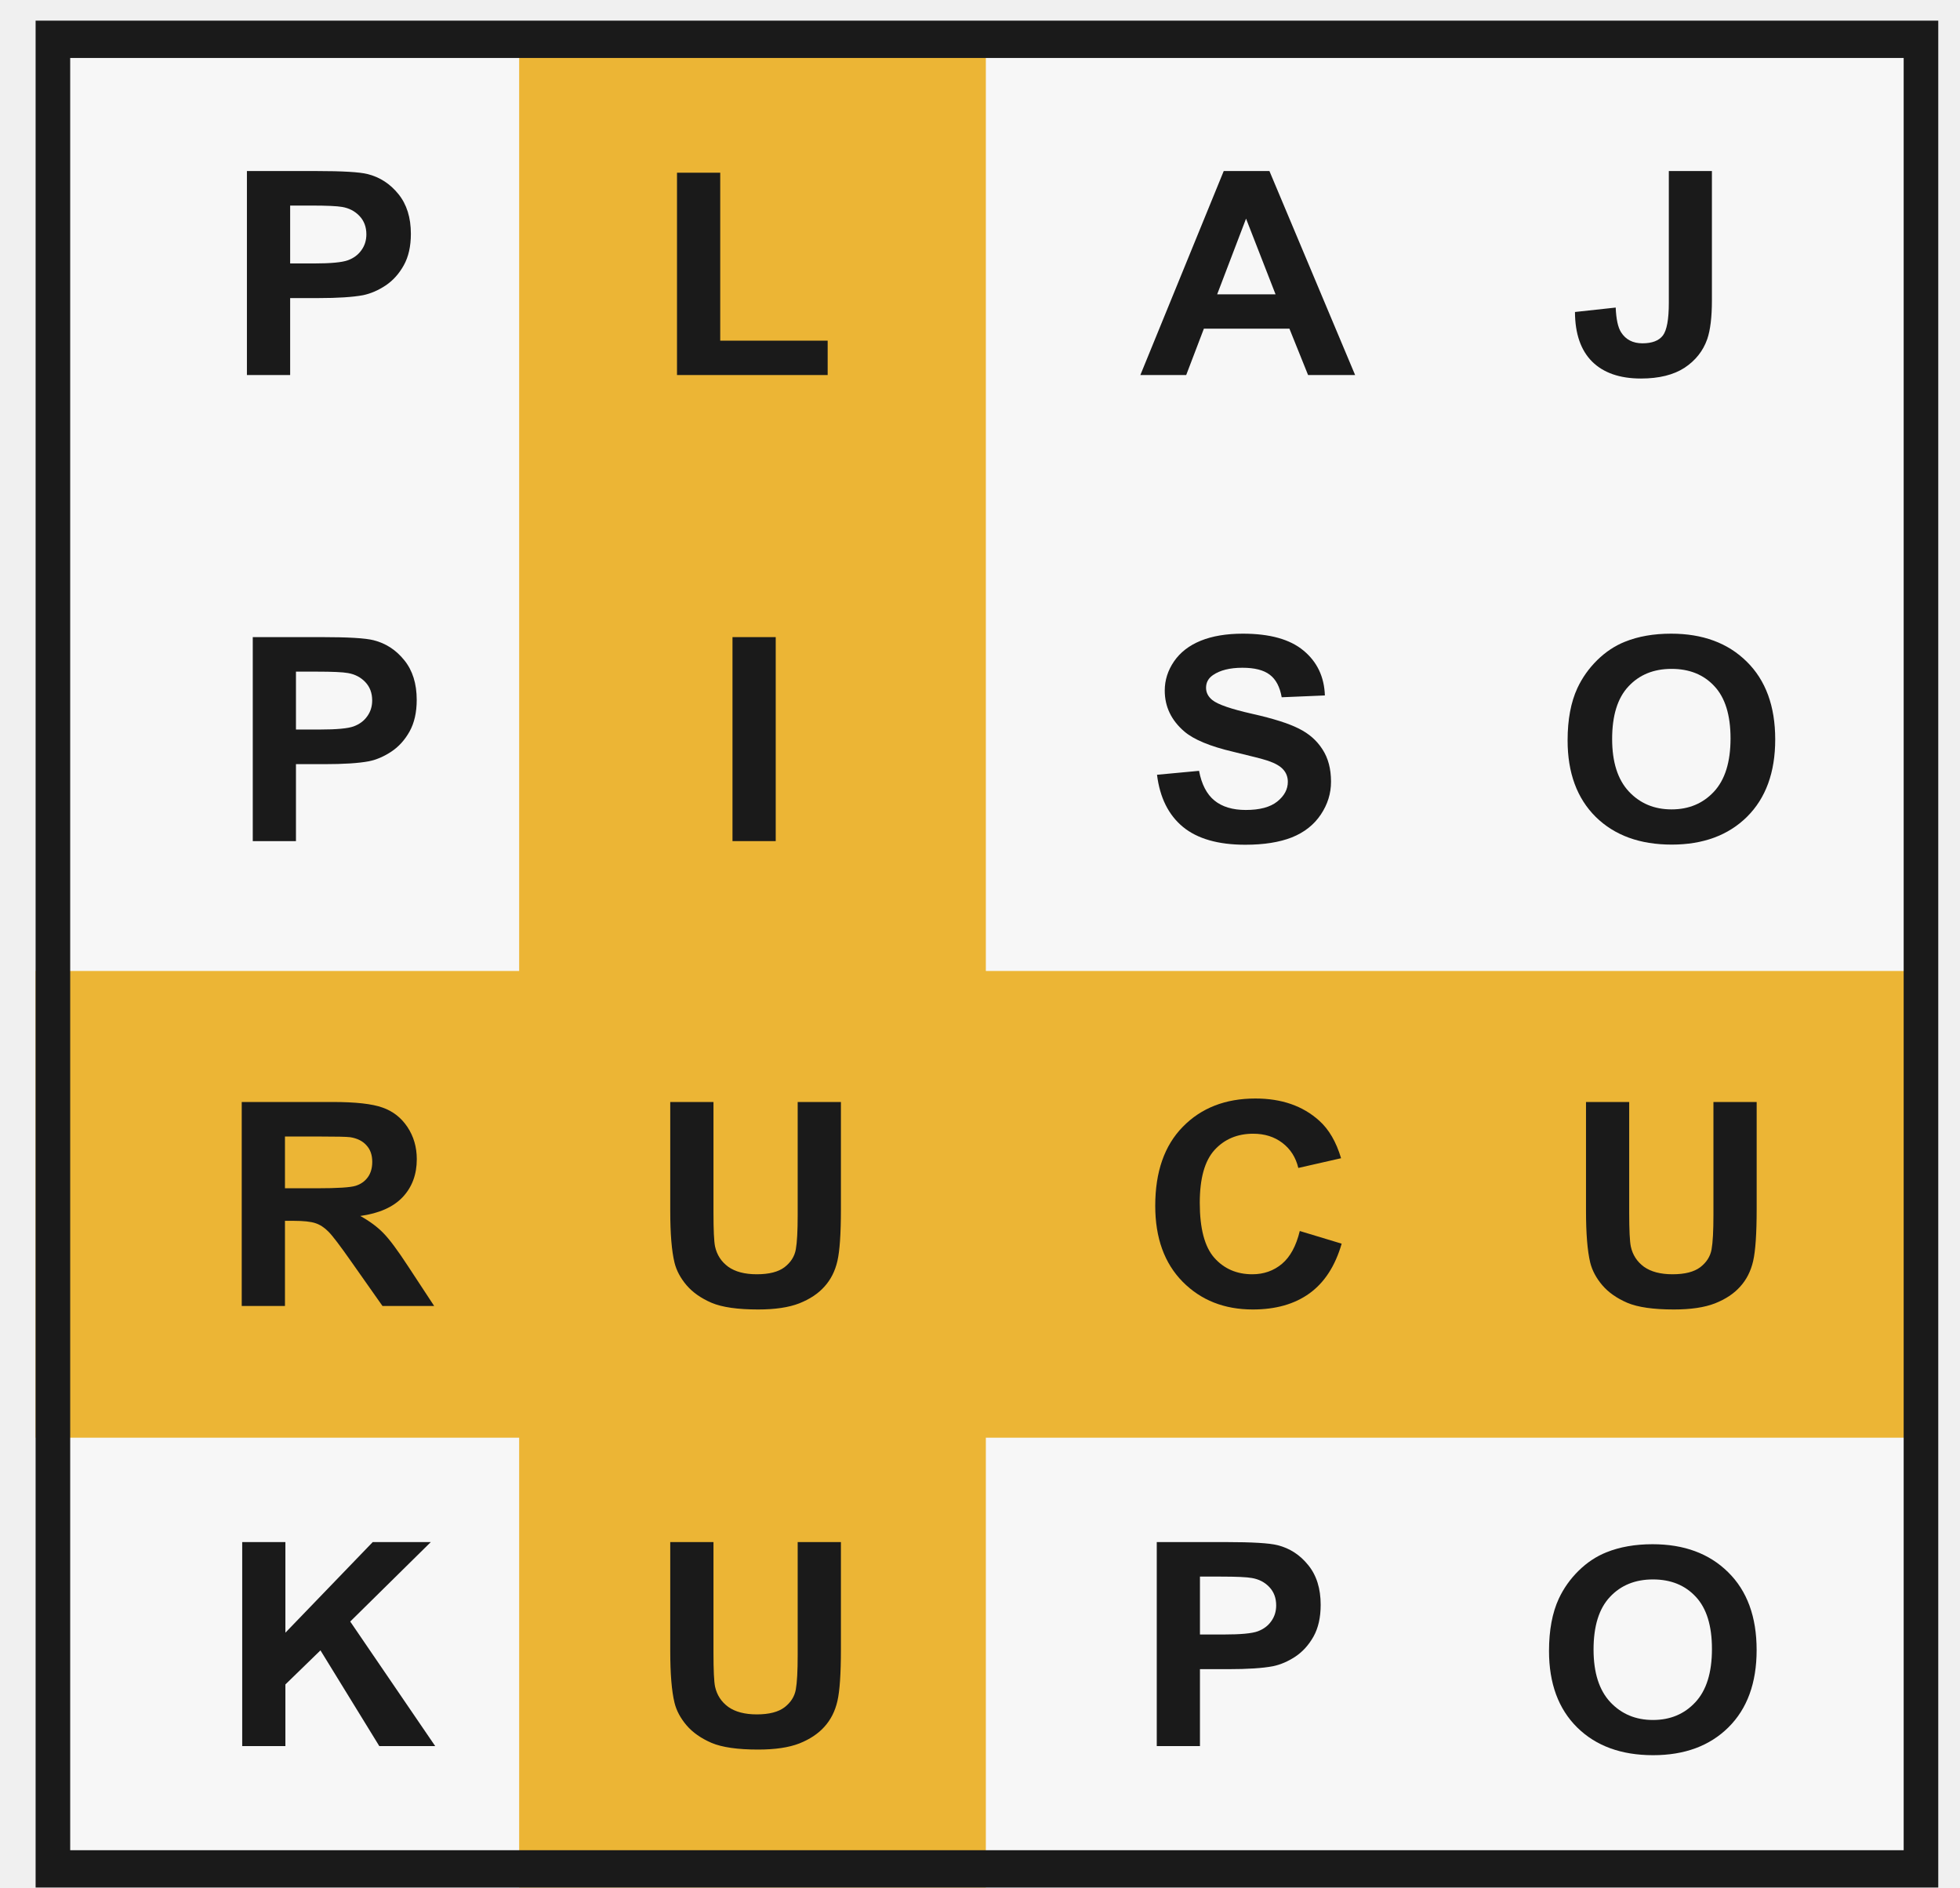
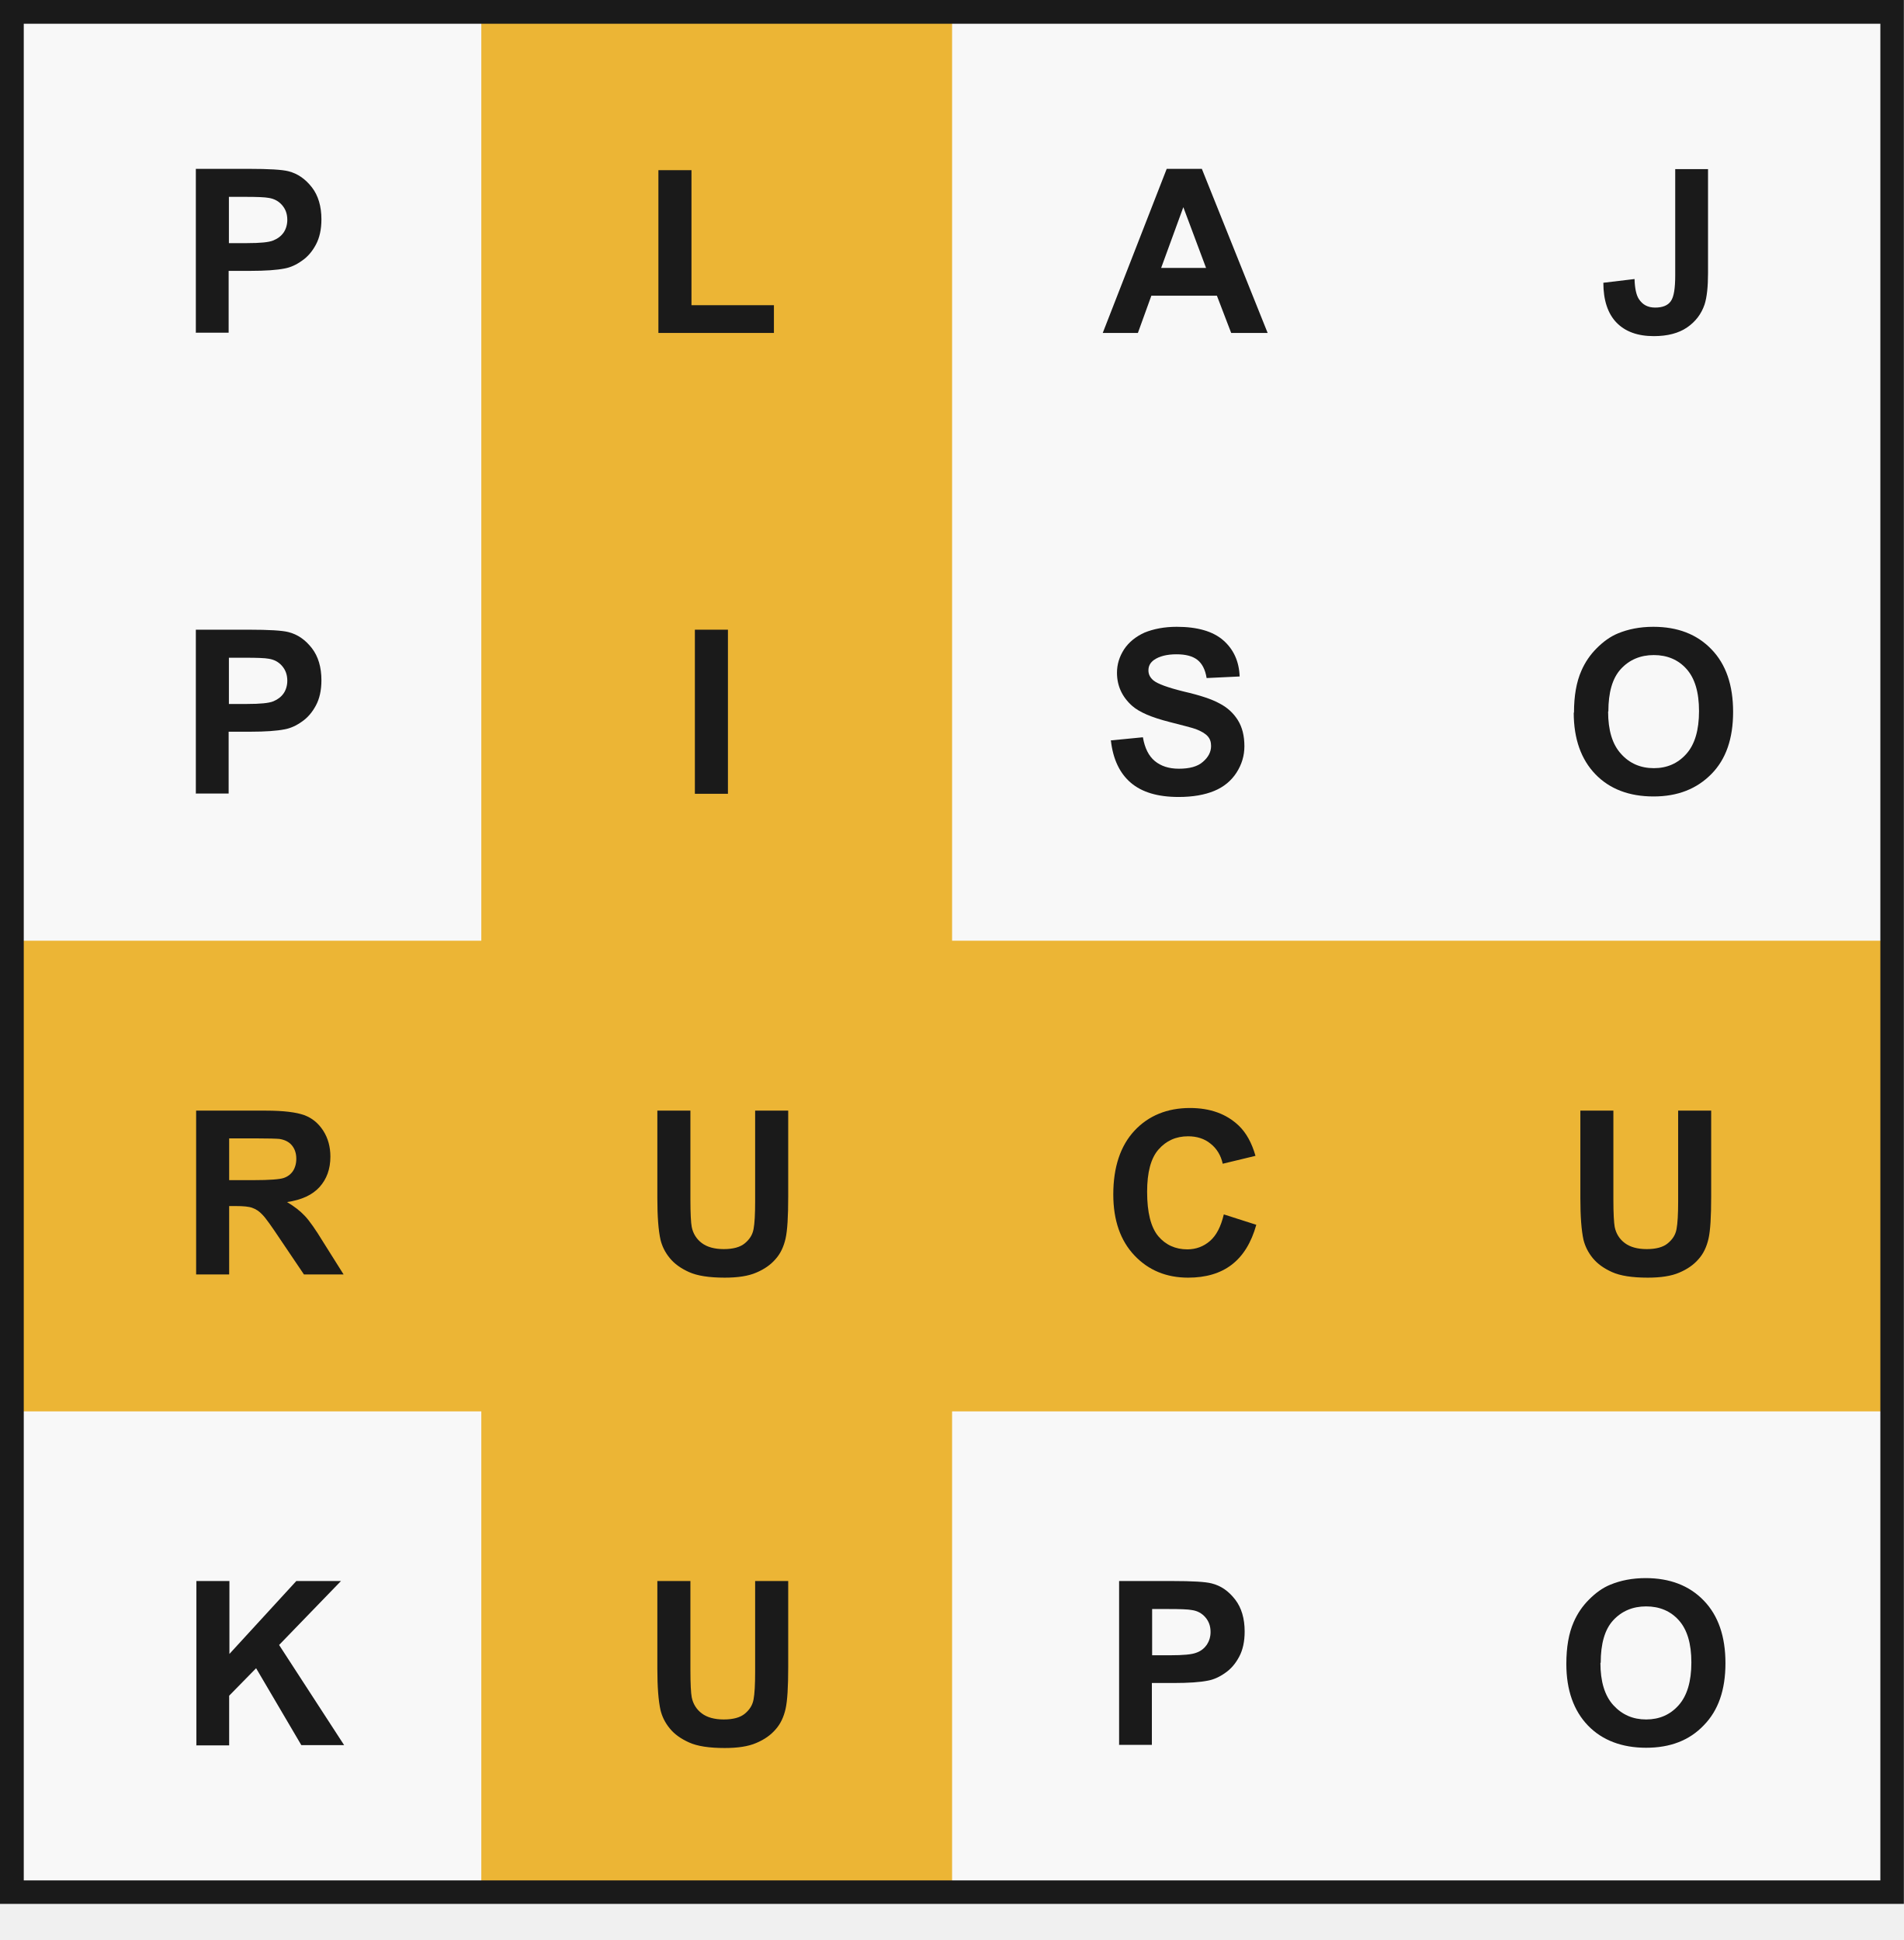
- <svg xmlns="http://www.w3.org/2000/svg" width="54" height="52" viewBox="0 0 54 52" fill="none">
-   <g clip-path="url(#clip0_7233_2101)">
-     <rect opacity="0.5" x="1" y="1" width="52" height="50" fill="#FEFEFE" />
-     <path d="M14.303 1.104H27.161V52H14.303V1.104Z" fill="#ECB535" />
-     <path d="M0.981 39.607L0.981 26.749L52.948 26.749V39.607L0.981 39.607Z" fill="#ECB535" />
-     <path d="M37.335 10.332H36.039L35.525 9.055H33.168L32.681 10.332H31.418L33.715 4.712H34.974L37.335 10.332ZM35.143 8.109L34.33 6.023L33.534 8.109H35.143Z" fill="#1A1A1A" />
-     <path d="M45.978 4.712H47.165V8.27C47.165 8.735 47.122 9.093 47.036 9.343C46.921 9.67 46.712 9.933 46.409 10.133C46.106 10.329 45.706 10.428 45.21 10.428C44.628 10.428 44.181 10.273 43.867 9.964C43.553 9.652 43.395 9.196 43.392 8.595L44.514 8.473C44.528 8.795 44.577 9.022 44.663 9.155C44.792 9.357 44.988 9.458 45.251 9.458C45.516 9.458 45.704 9.386 45.814 9.243C45.923 9.098 45.978 8.797 45.978 8.342V4.712Z" fill="#1A1A1A" />
-     <path d="M35.81 33.913L36.964 34.262C36.787 34.875 36.492 35.331 36.079 35.63C35.669 35.927 35.148 36.075 34.515 36.075C33.732 36.075 33.088 35.821 32.584 35.312C32.08 34.801 31.828 34.103 31.828 33.219C31.828 32.284 32.081 31.558 32.588 31.042C33.095 30.523 33.761 30.263 34.587 30.263C35.309 30.263 35.894 30.466 36.345 30.873C36.613 31.113 36.814 31.458 36.948 31.908L35.77 32.176C35.7 31.885 35.554 31.655 35.331 31.486C35.111 31.318 34.843 31.233 34.527 31.233C34.09 31.233 33.734 31.383 33.461 31.682C33.19 31.981 33.055 32.465 33.055 33.135C33.055 33.845 33.189 34.351 33.457 34.653C33.725 34.954 34.074 35.105 34.503 35.105C34.819 35.105 35.091 35.009 35.319 34.818C35.547 34.626 35.711 34.324 35.81 33.913Z" fill="#1A1A1A" />
-     <path d="M43.696 30.359H44.886V33.403C44.886 33.886 44.901 34.199 44.931 34.342C44.981 34.572 45.102 34.758 45.292 34.898C45.486 35.036 45.748 35.105 46.081 35.105C46.419 35.105 46.673 35.04 46.845 34.91C47.017 34.777 47.12 34.614 47.155 34.423C47.19 34.231 47.207 33.913 47.207 33.468V30.359H48.398V33.311C48.398 33.986 48.365 34.462 48.301 34.741C48.237 35.02 48.117 35.255 47.943 35.446C47.772 35.638 47.541 35.791 47.251 35.906C46.962 36.019 46.584 36.075 46.117 36.075C45.554 36.075 45.126 36.014 44.834 35.891C44.544 35.766 44.315 35.605 44.146 35.408C43.977 35.209 43.866 35 43.812 34.783C43.735 34.461 43.696 33.986 43.696 33.357V30.359Z" fill="#1A1A1A" />
-     <path d="M31.87 48.103V42.483H33.78C34.504 42.483 34.976 42.512 35.196 42.568C35.534 42.652 35.817 42.836 36.045 43.12C36.273 43.401 36.386 43.765 36.386 44.212C36.386 44.557 36.321 44.847 36.19 45.083C36.058 45.318 35.891 45.503 35.687 45.639C35.486 45.771 35.281 45.86 35.071 45.903C34.787 45.957 34.376 45.984 33.837 45.984H33.06V48.103H31.87ZM33.06 43.434V45.029H33.712C34.181 45.029 34.495 45 34.653 44.941C34.811 44.882 34.935 44.79 35.023 44.665C35.114 44.54 35.16 44.394 35.16 44.228C35.16 44.023 35.097 43.855 34.971 43.722C34.845 43.589 34.685 43.506 34.492 43.473C34.35 43.447 34.065 43.434 33.635 43.434H33.06Z" fill="#1A1A1A" />
-     <path d="M31.877 21.344L33.035 21.236C33.105 21.607 33.246 21.879 33.458 22.053C33.672 22.227 33.96 22.314 34.322 22.314C34.706 22.314 34.994 22.237 35.187 22.084C35.383 21.928 35.481 21.746 35.481 21.539C35.481 21.407 35.439 21.294 35.356 21.202C35.276 21.108 35.133 21.026 34.93 20.957C34.79 20.911 34.473 20.829 33.977 20.711C33.338 20.561 32.891 20.375 32.633 20.155C32.271 19.846 32.09 19.469 32.09 19.025C32.09 18.738 32.175 18.471 32.344 18.223C32.515 17.973 32.761 17.782 33.08 17.652C33.401 17.522 33.789 17.457 34.242 17.457C34.982 17.457 35.538 17.611 35.911 17.921C36.286 18.23 36.484 18.642 36.502 19.159L35.312 19.209C35.261 18.92 35.151 18.713 34.982 18.587C34.816 18.46 34.565 18.396 34.23 18.396C33.884 18.396 33.613 18.464 33.417 18.599C33.291 18.686 33.228 18.802 33.228 18.948C33.228 19.081 33.287 19.195 33.405 19.289C33.556 19.409 33.92 19.534 34.499 19.665C35.079 19.795 35.506 19.931 35.782 20.071C36.061 20.209 36.279 20.399 36.434 20.642C36.592 20.883 36.671 21.18 36.671 21.536C36.671 21.858 36.578 22.159 36.39 22.44C36.202 22.721 35.937 22.931 35.593 23.069C35.25 23.204 34.822 23.272 34.31 23.272C33.565 23.272 32.992 23.109 32.593 22.782C32.193 22.452 31.955 21.973 31.877 21.344Z" fill="#1A1A1A" />
-     <path d="M43.189 20.397C43.189 19.825 43.279 19.344 43.459 18.956C43.593 18.669 43.775 18.413 44.006 18.185C44.239 17.957 44.494 17.789 44.77 17.679C45.137 17.531 45.561 17.457 46.041 17.457C46.91 17.457 47.604 17.713 48.124 18.227C48.647 18.741 48.909 19.455 48.909 20.37C48.909 21.277 48.65 21.988 48.132 22.502C47.615 23.013 46.923 23.268 46.057 23.268C45.18 23.268 44.483 23.014 43.965 22.506C43.448 21.994 43.189 21.291 43.189 20.397ZM44.416 20.359C44.416 20.995 44.57 21.478 44.879 21.808C45.187 22.135 45.578 22.298 46.053 22.298C46.528 22.298 46.916 22.136 47.219 21.812C47.525 21.484 47.678 20.995 47.678 20.343C47.678 19.699 47.529 19.219 47.231 18.902C46.937 18.585 46.544 18.427 46.053 18.427C45.562 18.427 45.167 18.587 44.866 18.91C44.566 19.229 44.416 19.712 44.416 20.359Z" fill="#1A1A1A" />
-     <path d="M6.803 10.332V4.712H8.714C9.438 4.712 9.91 4.74 10.13 4.796C10.467 4.881 10.75 5.065 10.978 5.348C11.206 5.63 11.32 5.994 11.32 6.441C11.32 6.786 11.255 7.076 11.123 7.311C10.992 7.546 10.824 7.732 10.62 7.867C10.419 8 10.214 8.088 10.005 8.132C9.721 8.185 9.309 8.212 8.77 8.212H7.994V10.332H6.803ZM7.994 5.663V7.258H8.646C9.115 7.258 9.428 7.228 9.587 7.169C9.745 7.111 9.868 7.019 9.957 6.893C10.048 6.768 10.094 6.622 10.094 6.456C10.094 6.252 10.03 6.083 9.904 5.95C9.778 5.817 9.619 5.734 9.426 5.701C9.284 5.676 8.998 5.663 8.569 5.663H7.994Z" fill="#1A1A1A" />
-     <path d="M18.652 10.332V4.758H19.843V9.385H22.803V10.332H18.652Z" fill="#1A1A1A" />
-     <path d="M6.66 35.979V30.359H9.166C9.796 30.359 10.254 30.41 10.538 30.512C10.825 30.612 11.054 30.791 11.226 31.049C11.397 31.307 11.483 31.602 11.483 31.935C11.483 32.356 11.353 32.705 11.093 32.981C10.833 33.255 10.444 33.427 9.926 33.499C10.184 33.642 10.396 33.799 10.562 33.97C10.731 34.142 10.957 34.446 11.242 34.883L11.962 35.979H10.538L9.677 34.756C9.371 34.319 9.162 34.044 9.05 33.932C8.937 33.817 8.818 33.739 8.692 33.698C8.566 33.655 8.366 33.633 8.092 33.633H7.851V35.979H6.66ZM7.851 32.736H8.732C9.303 32.736 9.66 32.713 9.802 32.667C9.944 32.621 10.055 32.542 10.136 32.429C10.216 32.317 10.256 32.176 10.256 32.008C10.256 31.819 10.203 31.666 10.095 31.551C9.991 31.434 9.842 31.36 9.649 31.329C9.552 31.316 9.263 31.31 8.78 31.31H7.851V32.736Z" fill="#1A1A1A" />
-     <path d="M18.466 30.359H19.657V33.403C19.657 33.886 19.671 34.199 19.701 34.342C19.752 34.572 19.872 34.758 20.063 34.898C20.256 35.036 20.518 35.105 20.851 35.105C21.189 35.105 21.444 35.04 21.615 34.91C21.787 34.777 21.89 34.614 21.925 34.423C21.96 34.231 21.977 33.913 21.977 33.468V30.359H23.168V33.311C23.168 33.986 23.136 34.462 23.071 34.741C23.007 35.02 22.887 35.255 22.713 35.446C22.542 35.638 22.311 35.791 22.021 35.906C21.732 36.019 21.354 36.075 20.887 36.075C20.324 36.075 19.896 36.014 19.604 35.891C19.315 35.766 19.085 35.605 18.916 35.408C18.747 35.209 18.636 35 18.583 34.783C18.505 34.461 18.466 33.986 18.466 33.357V30.359Z" fill="#1A1A1A" />
-     <path d="M6.673 48.103V42.483H7.863V44.979L10.269 42.483H11.869L9.649 44.672L11.99 48.103H10.45L8.829 45.466L7.863 46.405V48.103H6.673Z" fill="#1A1A1A" />
-     <path d="M18.466 42.483H19.657V45.527C19.657 46.01 19.671 46.324 19.701 46.467C19.752 46.697 19.872 46.882 20.063 47.023C20.256 47.16 20.518 47.23 20.851 47.23C21.189 47.23 21.444 47.164 21.615 47.034C21.787 46.901 21.89 46.739 21.925 46.547C21.96 46.355 21.977 46.037 21.977 45.593V42.483H23.168V45.435C23.168 46.11 23.136 46.587 23.071 46.865C23.007 47.144 22.887 47.379 22.713 47.571C22.542 47.762 22.311 47.916 22.021 48.031C21.732 48.143 21.354 48.199 20.887 48.199C20.324 48.199 19.896 48.138 19.604 48.015C19.315 47.89 19.085 47.729 18.916 47.532C18.747 47.333 18.636 47.125 18.583 46.907C18.505 46.585 18.466 46.11 18.466 45.481V42.483Z" fill="#1A1A1A" />
-     <path d="M6.964 23.172V17.552H8.874C9.598 17.552 10.07 17.581 10.29 17.637C10.628 17.721 10.911 17.905 11.139 18.189C11.367 18.47 11.481 18.834 11.481 19.281C11.481 19.627 11.415 19.916 11.284 20.152C11.152 20.387 10.985 20.572 10.781 20.707C10.58 20.84 10.375 20.929 10.165 20.972C9.881 21.026 9.47 21.052 8.931 21.052H8.154V23.172H6.964ZM8.154 18.503V20.098H8.806C9.275 20.098 9.589 20.069 9.747 20.01C9.905 19.951 10.029 19.859 10.117 19.734C10.208 19.609 10.254 19.463 10.254 19.297C10.254 19.092 10.191 18.924 10.065 18.791C9.939 18.658 9.779 18.575 9.586 18.542C9.444 18.516 9.159 18.503 8.73 18.503H8.154Z" fill="#1A1A1A" />
-     <path d="M20.181 23.172V17.552H21.372V23.172H20.181Z" fill="#1A1A1A" />
-     <path d="M42.677 45.483C42.677 44.91 42.767 44.43 42.947 44.041C43.081 43.755 43.263 43.498 43.494 43.271C43.727 43.043 43.982 42.875 44.258 42.765C44.625 42.617 45.049 42.542 45.529 42.542C46.398 42.542 47.092 42.799 47.612 43.313C48.135 43.827 48.397 44.541 48.397 45.456C48.397 46.363 48.138 47.074 47.62 47.587C47.103 48.099 46.411 48.354 45.545 48.354C44.668 48.354 43.971 48.1 43.454 47.591C42.936 47.08 42.677 46.377 42.677 45.483ZM43.904 45.444C43.904 46.081 44.058 46.564 44.367 46.894C44.675 47.221 45.066 47.384 45.541 47.384C46.016 47.384 46.404 47.222 46.707 46.897C47.013 46.57 47.166 46.081 47.166 45.429C47.166 44.785 47.017 44.305 46.719 43.988C46.425 43.671 46.032 43.512 45.541 43.512C45.05 43.512 44.655 43.673 44.355 43.995C44.054 44.315 43.904 44.798 43.904 45.444Z" fill="#1A1A1A" />
-     <path fill-rule="evenodd" clip-rule="evenodd" d="M52.448 1.597H1.934V50.971H52.448V1.597ZM0.981 0.568V52H53.401V0.568H0.981Z" fill="#1A1A1A" />
+ <svg xmlns="http://www.w3.org/2000/svg" width="52" height="53" viewBox="0 0 52 53" fill="none">
+   <g clip-path="url(#clip0_10513_15571)">
+     <g opacity="0.6">
+       <path d="M52 0.274H0V51.733H52V0.274Z" fill="#FEFEFE" />
+     </g>
+     <path d="M51.733 25.7H0.274V38.558H51.733V25.7Z" fill="#ECB535" />
+     <path d="M26.004 0.274H13.146V51.733H26.004V0.274Z" fill="#ECB535" />
+     <path d="M51.733 0.274H0.274V51.747H51.733V0.274Z" stroke="#1A1A1A" stroke-width="0.75" />
+     <path d="M5.349 9.096V4.613H6.801C7.349 4.613 7.71 4.635 7.876 4.678C8.136 4.743 8.345 4.895 8.519 5.118C8.692 5.342 8.779 5.638 8.779 5.992C8.779 6.266 8.728 6.497 8.627 6.685C8.526 6.873 8.403 7.017 8.244 7.125C8.093 7.234 7.934 7.306 7.775 7.335C7.559 7.378 7.248 7.4 6.837 7.4H6.245V9.089H5.342L5.349 9.096ZM6.252 5.371V6.642H6.75C7.104 6.642 7.342 6.62 7.465 6.569C7.587 6.519 7.681 6.447 7.746 6.353C7.811 6.259 7.847 6.136 7.847 6.006C7.847 5.84 7.797 5.71 7.703 5.602C7.609 5.494 7.486 5.429 7.342 5.407C7.234 5.386 7.017 5.378 6.692 5.378H6.252V5.371Z" fill="#1A1A1A" />
+     <path d="M17.983 9.096V4.649H18.886V8.338H21.138V9.096H17.983Z" fill="#1A1A1A" />
+     <path d="M34.609 9.096H33.627L33.237 8.078H31.447L31.079 9.096H30.119L31.866 4.613H32.826L34.623 9.096H34.609ZM32.941 7.32L32.32 5.66L31.714 7.32H32.934H32.941Z" fill="#1A1A1A" />
+     <path d="M45.748 4.62H46.651V7.457C46.651 7.826 46.622 8.114 46.557 8.317C46.47 8.576 46.311 8.786 46.08 8.945C45.849 9.103 45.546 9.183 45.171 9.183C44.73 9.183 44.391 9.06 44.153 8.815C43.914 8.569 43.792 8.201 43.792 7.725L44.644 7.623C44.651 7.883 44.694 8.064 44.759 8.165C44.86 8.324 45.005 8.403 45.207 8.403C45.409 8.403 45.553 8.345 45.633 8.23C45.719 8.114 45.755 7.876 45.755 7.515V4.62H45.748Z" fill="#1A1A1A" />
+     <path d="M5.349 21.686V17.203H6.801C7.349 17.203 7.71 17.225 7.876 17.268C8.136 17.333 8.345 17.485 8.519 17.709C8.692 17.933 8.779 18.229 8.779 18.582C8.779 18.857 8.728 19.088 8.627 19.275C8.526 19.463 8.403 19.607 8.244 19.716C8.093 19.824 7.934 19.896 7.775 19.925C7.559 19.968 7.248 19.99 6.837 19.99H6.245V21.679H5.342L5.349 21.686ZM6.252 17.961V19.232H6.75C7.104 19.232 7.342 19.21 7.465 19.16C7.587 19.109 7.681 19.037 7.746 18.943C7.811 18.849 7.847 18.727 7.847 18.597C7.847 18.431 7.797 18.301 7.703 18.192C7.609 18.084 7.486 18.019 7.342 17.997C7.234 17.976 7.017 17.969 6.692 17.969H6.252V17.961Z" fill="#1A1A1A" />
+     <path d="M18.979 21.686V17.203H19.882V21.686H18.979Z" fill="#1A1A1A" />
+     <path d="M30.335 20.228L31.216 20.142C31.266 20.438 31.375 20.654 31.541 20.791C31.707 20.928 31.923 21.001 32.198 21.001C32.486 21.001 32.71 20.943 32.855 20.813C32.999 20.69 33.078 20.546 33.078 20.38C33.078 20.272 33.05 20.185 32.985 20.113C32.92 20.041 32.811 19.976 32.66 19.918C32.551 19.882 32.313 19.817 31.938 19.723C31.454 19.6 31.115 19.456 30.92 19.282C30.646 19.037 30.508 18.734 30.508 18.38C30.508 18.149 30.573 17.94 30.703 17.738C30.833 17.543 31.021 17.391 31.259 17.283C31.505 17.182 31.801 17.124 32.14 17.124C32.703 17.124 33.129 17.247 33.41 17.492C33.692 17.738 33.844 18.07 33.858 18.481L32.956 18.524C32.92 18.294 32.833 18.127 32.703 18.026C32.573 17.925 32.385 17.875 32.133 17.875C31.88 17.875 31.663 17.925 31.512 18.034C31.418 18.106 31.367 18.192 31.367 18.315C31.367 18.423 31.411 18.51 31.505 18.59C31.62 18.683 31.895 18.784 32.335 18.893C32.775 18.994 33.1 19.102 33.309 19.218C33.519 19.326 33.685 19.477 33.808 19.672C33.93 19.867 33.988 20.105 33.988 20.387C33.988 20.647 33.916 20.885 33.772 21.109C33.627 21.333 33.425 21.499 33.165 21.607C32.905 21.715 32.58 21.773 32.191 21.773C31.62 21.773 31.187 21.643 30.884 21.383C30.581 21.123 30.4 20.741 30.342 20.235L30.335 20.228Z" fill="#1A1A1A" />
+     <path d="M42.99 19.47C42.99 19.015 43.055 18.633 43.193 18.322C43.294 18.091 43.431 17.889 43.611 17.709C43.792 17.528 43.98 17.391 44.189 17.305C44.47 17.189 44.788 17.124 45.156 17.124C45.82 17.124 46.347 17.326 46.744 17.738C47.142 18.149 47.336 18.719 47.336 19.449C47.336 20.178 47.142 20.741 46.744 21.145C46.347 21.549 45.828 21.759 45.163 21.759C44.499 21.759 43.965 21.557 43.575 21.152C43.185 20.748 42.983 20.185 42.983 19.47H42.99ZM43.922 19.441C43.922 19.947 44.037 20.337 44.276 20.596C44.507 20.856 44.81 20.986 45.171 20.986C45.532 20.986 45.828 20.856 46.059 20.596C46.29 20.337 46.405 19.947 46.405 19.427C46.405 18.907 46.29 18.532 46.066 18.279C45.842 18.026 45.539 17.896 45.171 17.896C44.803 17.896 44.499 18.026 44.268 18.279C44.037 18.532 43.929 18.922 43.929 19.434L43.922 19.441Z" fill="#1A1A1A" />
+     <path d="M5.357 34.825V30.342H7.263C7.739 30.342 8.093 30.386 8.309 30.465C8.526 30.544 8.699 30.689 8.829 30.891C8.959 31.093 9.024 31.331 9.024 31.599C9.024 31.938 8.923 32.212 8.728 32.429C8.533 32.645 8.237 32.782 7.84 32.84C8.035 32.956 8.194 33.078 8.324 33.216C8.454 33.353 8.62 33.591 8.836 33.945L9.385 34.818H8.302L7.645 33.844C7.414 33.497 7.255 33.273 7.169 33.187C7.082 33.093 6.995 33.035 6.894 32.999C6.801 32.963 6.649 32.949 6.44 32.949H6.259V34.818H5.357V34.825ZM6.259 32.241H6.93C7.364 32.241 7.638 32.219 7.746 32.183C7.855 32.147 7.941 32.082 7.999 31.996C8.057 31.909 8.093 31.793 8.093 31.656C8.093 31.505 8.049 31.382 7.97 31.288C7.891 31.194 7.775 31.137 7.631 31.115C7.559 31.108 7.335 31.1 6.967 31.1H6.259V32.241Z" fill="#1A1A1A" />
+     <path d="M17.954 30.342H18.857V32.768C18.857 33.151 18.871 33.403 18.893 33.519C18.929 33.699 19.023 33.851 19.167 33.959C19.311 34.068 19.514 34.125 19.766 34.125C20.019 34.125 20.214 34.075 20.344 33.966C20.474 33.858 20.553 33.735 20.582 33.577C20.611 33.425 20.625 33.172 20.625 32.819V30.342H21.528V32.696C21.528 33.237 21.506 33.613 21.456 33.837C21.405 34.06 21.318 34.248 21.181 34.4C21.051 34.551 20.878 34.674 20.654 34.768C20.438 34.862 20.149 34.905 19.795 34.905C19.369 34.905 19.044 34.854 18.82 34.753C18.597 34.652 18.423 34.529 18.294 34.371C18.163 34.212 18.084 34.046 18.041 33.873C17.983 33.613 17.954 33.237 17.954 32.732V30.342Z" fill="#1A1A1A" />
+     <path d="M33.432 33.179L34.313 33.461C34.176 33.952 33.952 34.313 33.642 34.551C33.331 34.789 32.934 34.905 32.45 34.905C31.858 34.905 31.367 34.703 30.985 34.298C30.602 33.894 30.407 33.338 30.407 32.631C30.407 31.887 30.602 31.302 30.985 30.891C31.367 30.48 31.88 30.27 32.501 30.27C33.05 30.27 33.497 30.429 33.836 30.754C34.039 30.949 34.19 31.223 34.291 31.577L33.396 31.793C33.346 31.562 33.23 31.375 33.064 31.245C32.898 31.108 32.689 31.043 32.45 31.043C32.118 31.043 31.851 31.165 31.642 31.404C31.432 31.642 31.331 32.032 31.331 32.559C31.331 33.122 31.432 33.526 31.635 33.772C31.837 34.01 32.104 34.132 32.429 34.132C32.667 34.132 32.876 34.053 33.05 33.901C33.223 33.75 33.346 33.512 33.425 33.179H33.432Z" fill="#1A1A1A" />
+     <path d="M43.164 30.342H44.066V32.768C44.066 33.151 44.081 33.403 44.102 33.519C44.138 33.699 44.232 33.851 44.377 33.959C44.521 34.068 44.723 34.125 44.976 34.125C45.228 34.125 45.423 34.075 45.553 33.966C45.683 33.858 45.763 33.735 45.791 33.577C45.82 33.425 45.835 33.172 45.835 32.819V30.342H46.737V32.696C46.737 33.237 46.715 33.613 46.665 33.837C46.614 34.06 46.528 34.248 46.391 34.4C46.261 34.551 46.087 34.674 45.864 34.768C45.647 34.862 45.358 34.905 45.005 34.905C44.579 34.905 44.254 34.854 44.03 34.753C43.806 34.652 43.633 34.529 43.503 34.371C43.373 34.212 43.294 34.046 43.25 33.873C43.193 33.613 43.164 33.237 43.164 32.732V30.342Z" fill="#1A1A1A" />
+     <path d="M5.364 47.676V43.193H6.266V45.185L8.093 43.193H9.313L7.623 44.94L9.399 47.676H8.23L6.995 45.575L6.259 46.326V47.683H5.357L5.364 47.676Z" fill="#1A1A1A" />
+     <path d="M17.954 43.193H18.857V45.618C18.857 46.001 18.871 46.254 18.893 46.369C18.929 46.55 19.023 46.701 19.167 46.809C19.311 46.918 19.514 46.975 19.766 46.975C20.019 46.975 20.214 46.925 20.344 46.817C20.474 46.708 20.553 46.586 20.582 46.427C20.611 46.275 20.625 46.023 20.625 45.669V43.193H21.528V45.546C21.528 46.087 21.506 46.463 21.456 46.687C21.405 46.91 21.318 47.098 21.181 47.25C21.051 47.401 20.878 47.524 20.654 47.618C20.438 47.712 20.149 47.755 19.795 47.755C19.369 47.755 19.044 47.705 18.82 47.603C18.597 47.502 18.423 47.38 18.294 47.221C18.163 47.062 18.084 46.896 18.041 46.723C17.983 46.463 17.954 46.087 17.954 45.582V43.193Z" fill="#1A1A1A" />
+     <path d="M30.566 47.676V43.193H32.017C32.566 43.193 32.927 43.214 33.093 43.258C33.353 43.322 33.562 43.474 33.735 43.698C33.909 43.922 33.995 44.218 33.995 44.571C33.995 44.846 33.945 45.077 33.844 45.264C33.743 45.452 33.62 45.597 33.461 45.705C33.309 45.813 33.151 45.885 32.992 45.914C32.775 45.958 32.465 45.979 32.053 45.979H31.461V47.669H30.559L30.566 47.676ZM31.468 43.951V45.221H31.967C32.32 45.221 32.559 45.2 32.681 45.149C32.804 45.106 32.898 45.026 32.963 44.932C33.028 44.831 33.064 44.716 33.064 44.586C33.064 44.42 33.014 44.29 32.92 44.182C32.826 44.073 32.703 44.008 32.559 43.987C32.45 43.965 32.234 43.958 31.909 43.958H31.468V43.951Z" fill="#1A1A1A" />
+     <path d="M42.781 45.459C42.781 45.005 42.846 44.622 42.983 44.312C43.084 44.081 43.221 43.878 43.402 43.698C43.582 43.517 43.77 43.38 43.98 43.294C44.261 43.178 44.579 43.113 44.947 43.113C45.604 43.113 46.138 43.315 46.535 43.727C46.932 44.138 47.127 44.709 47.127 45.438C47.127 46.167 46.932 46.73 46.535 47.134C46.145 47.546 45.618 47.748 44.961 47.748C44.304 47.748 43.763 47.546 43.373 47.142C42.983 46.737 42.781 46.174 42.781 45.459ZM43.712 45.431C43.712 45.936 43.828 46.326 44.066 46.586C44.304 46.846 44.6 46.975 44.961 46.975C45.322 46.975 45.618 46.846 45.849 46.586C46.08 46.326 46.196 45.936 46.196 45.416C46.196 44.896 46.08 44.521 45.856 44.268C45.633 44.016 45.329 43.886 44.961 43.886C44.593 43.886 44.29 44.016 44.059 44.268C43.828 44.521 43.72 44.911 43.72 45.423L43.712 45.431Z" fill="#1A1A1A" />
  </g>
  <defs>
-     <clipPath id="clip0_7233_2101">
-       <rect width="52.421" height="51.432" fill="white" transform="translate(0.980591 0.568298)" />
+     <clipPath id="clip0_10513_15571">
+       <rect width="52" height="52.014" fill="white" />
    </clipPath>
  </defs>
</svg>
